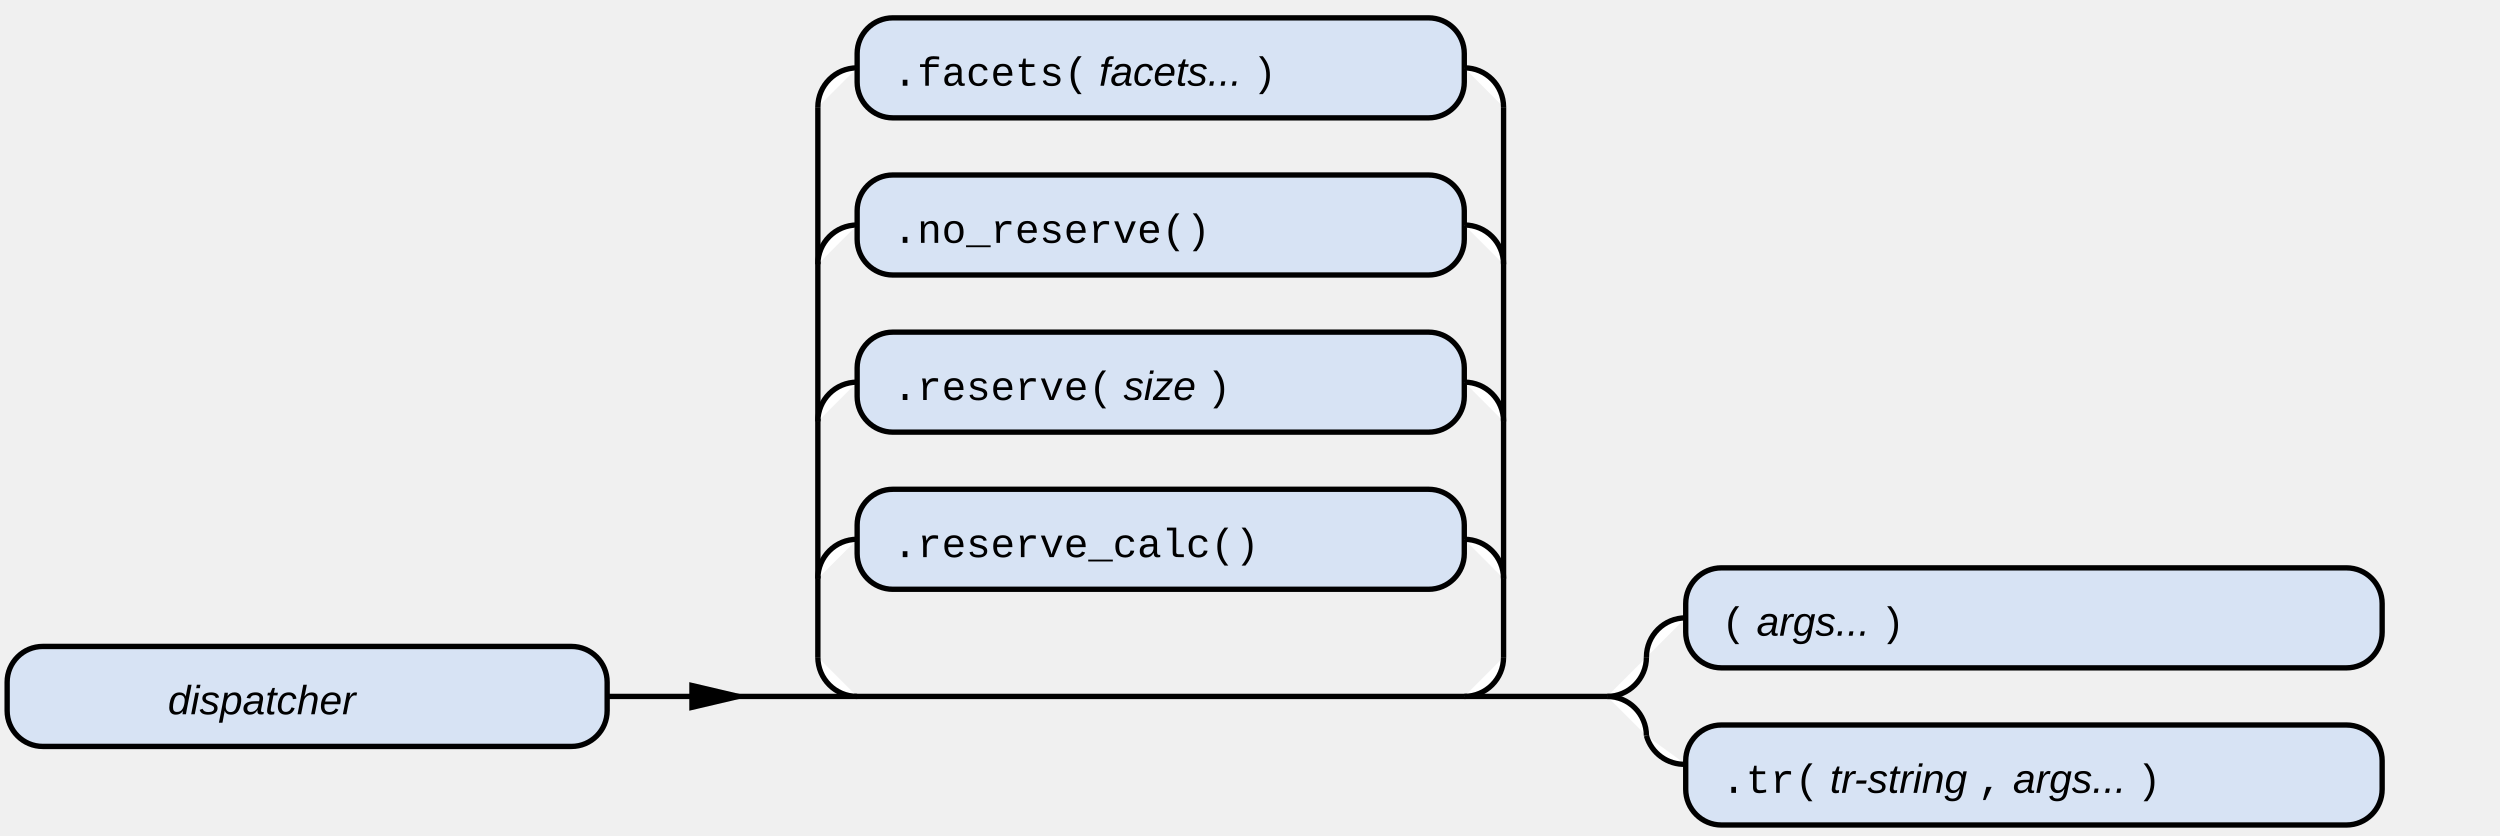
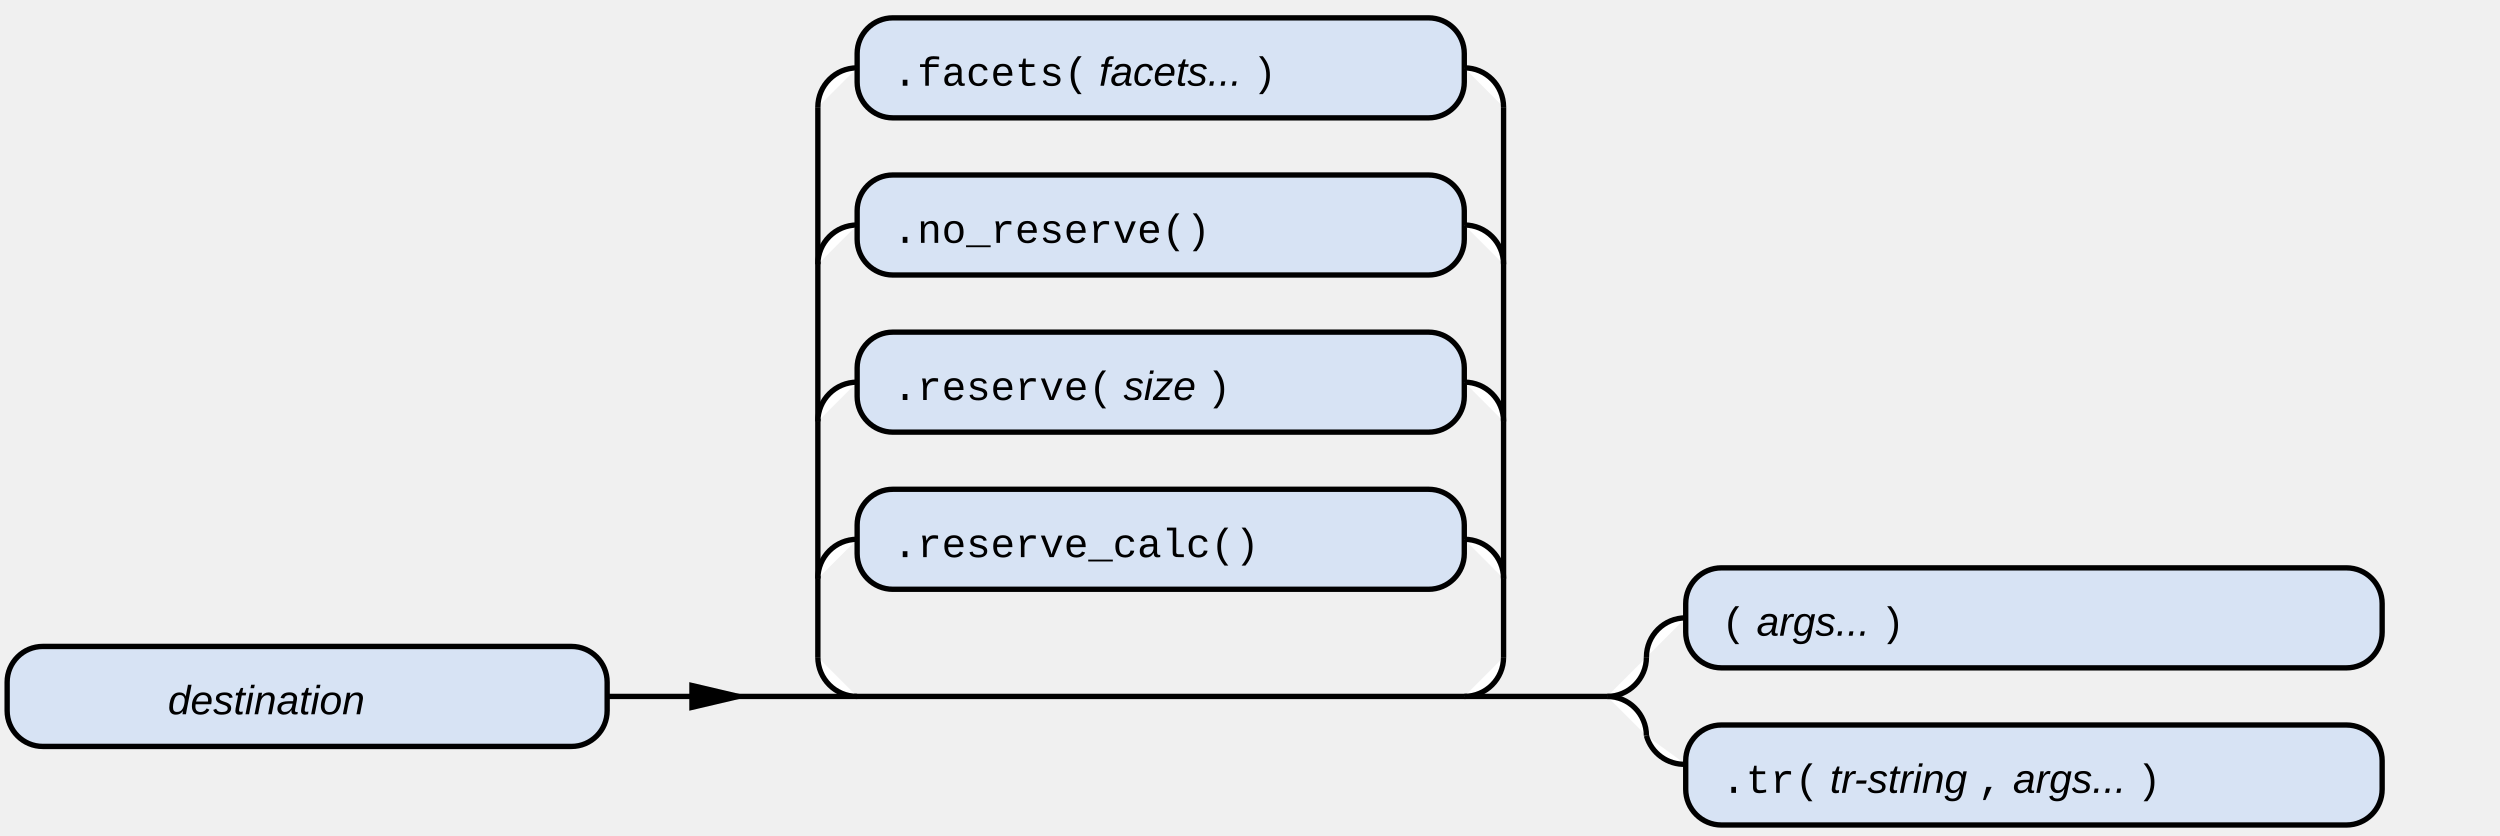
<svg xmlns="http://www.w3.org/2000/svg" width="700px" height="234px">
  <style>
    /*  */
    .code {
    font-style:normal;
    font-family:"Courier New";
    font-size:95%;
    }
    .repl {
    font-style:italic;
    font-family:Arial;
    font-size:95%;
    }
    rect{
    fill:#d7e3f4;
    stroke:black;
    stroke-width:1.5;
    }
    path{
    stroke:black;
    stroke-width:1.5;
    fill:white;
    }
    path.arrow{
    fill:black;
    stroke-width:0;
    }
    a:hover {
    outline: dotted 1px blue;
    /*stroke:blue;*/
    }
    /*  */
  </style>
  <a href="quick_reference.html#facets" target="_parent">
    <rect width="170" height="28" rx="10" ry="10" x="240" y="5" />
    <text x="250" y="24">
      <tspan class="code">.facets(</tspan>
      <tspan class="repl">facets...</tspan>
      <tspan class="code">)</tspan>
    </text>
  </a>
  <a href="quick_reference.html#reserve" target="_parent">
    <rect width="170" height="28" rx="10" ry="10" x="240" y="49" />
    <text x="250" y="68">
      <tspan class="code">.no_reserve()</tspan>
    </text>
  </a>
  <a href="quick_reference.html#reserve" target="_parent">
    <rect width="170" height="28" rx="10" ry="10" x="240" y="93" />
    <text x="250" y="112">
      <tspan class="code">.reserve(</tspan>
      <tspan class="repl">size</tspan>
      <tspan class="code">)</tspan>
    </text>
  </a>
  <a href="quick_reference.html#reserve" target="_parent">
    <rect width="170" height="28" rx="10" ry="10" x="240" y="137" />
    <text x="250" y="156" class="code">.reserve_calc()</text>
  </a>
-   <a href="quick_reference.html#dispatchers" target="_parent">
+   <a href="quick_reference.html#destinations" target="_parent">
    <rect width="168" height="28" rx="10" ry="10" x="2" y="181" />
-     <text x="47" y="200" class="repl">dispatcher</text>
+     <text x="47" y="200" class="repl">destination</text>
  </a>
  <path d="M170 195 H450" />
  <path d="M229 30 V184" />
  <path d="M421 30 V184" />
  <path d="M240 19 A11 11 0 0 0 229 30" />
  <path d="M410 19 A11 11 0 0 1 421 30" />
  <path d="M240 63 A11 11 0 0 0 229 74" />
  <path d="M410 63 A11 11 0 0 1 421 74" />
  <path d="M240 107 A11 11 0 0 0 229 118" />
  <path d="M410 107 A11 11 0 0 1 421 118" />
  <path d="M240 151 A11 11 0 0 0 229 162" />
  <path d="M410 151 A11 11 0 0 1 421 162" />
  <path d="M240 195 A11 11 0 0 1 229 184" />
  <path d="M410 195 A11 11 0 0 0 421 184" />
  <path d="M450 195 A11 11 0 0 0 461 184" />
  <path d="M461 184 A11 11 0 0 1 472 173" />
  <path d="M450 195 A11 11 0 0 1 461 206" />
  <path d="M461 206 A11 11 0 0 0 472 214" />
  <a href="quick_reference.html#input_types" target="_parent">
    <rect width="195" height="28" rx="10" ry="10" x="472" y="159" />
    <text x="482" y="178">
      <tspan class="code">(</tspan>
      <tspan class="repl">args...</tspan>
      <tspan class="code">)</tspan>
    </text>
  </a>
  <a href="quick_reference.html#tr_string" target="_parent">
    <rect width="195" height="28" rx="10" ry="10" x="472" y="203" />
    <text x="482" y="222">
      <tspan class="code">.tr(</tspan>
      <tspan class="repl">tr-string</tspan>
      <tspan class="code">,</tspan>
      <tspan class="repl">args...</tspan>
      <tspan class="code">)</tspan>
    </text>
  </a>
  <path class="arrow" d="M210 195 l -17 -4 v 8" />
</svg>
